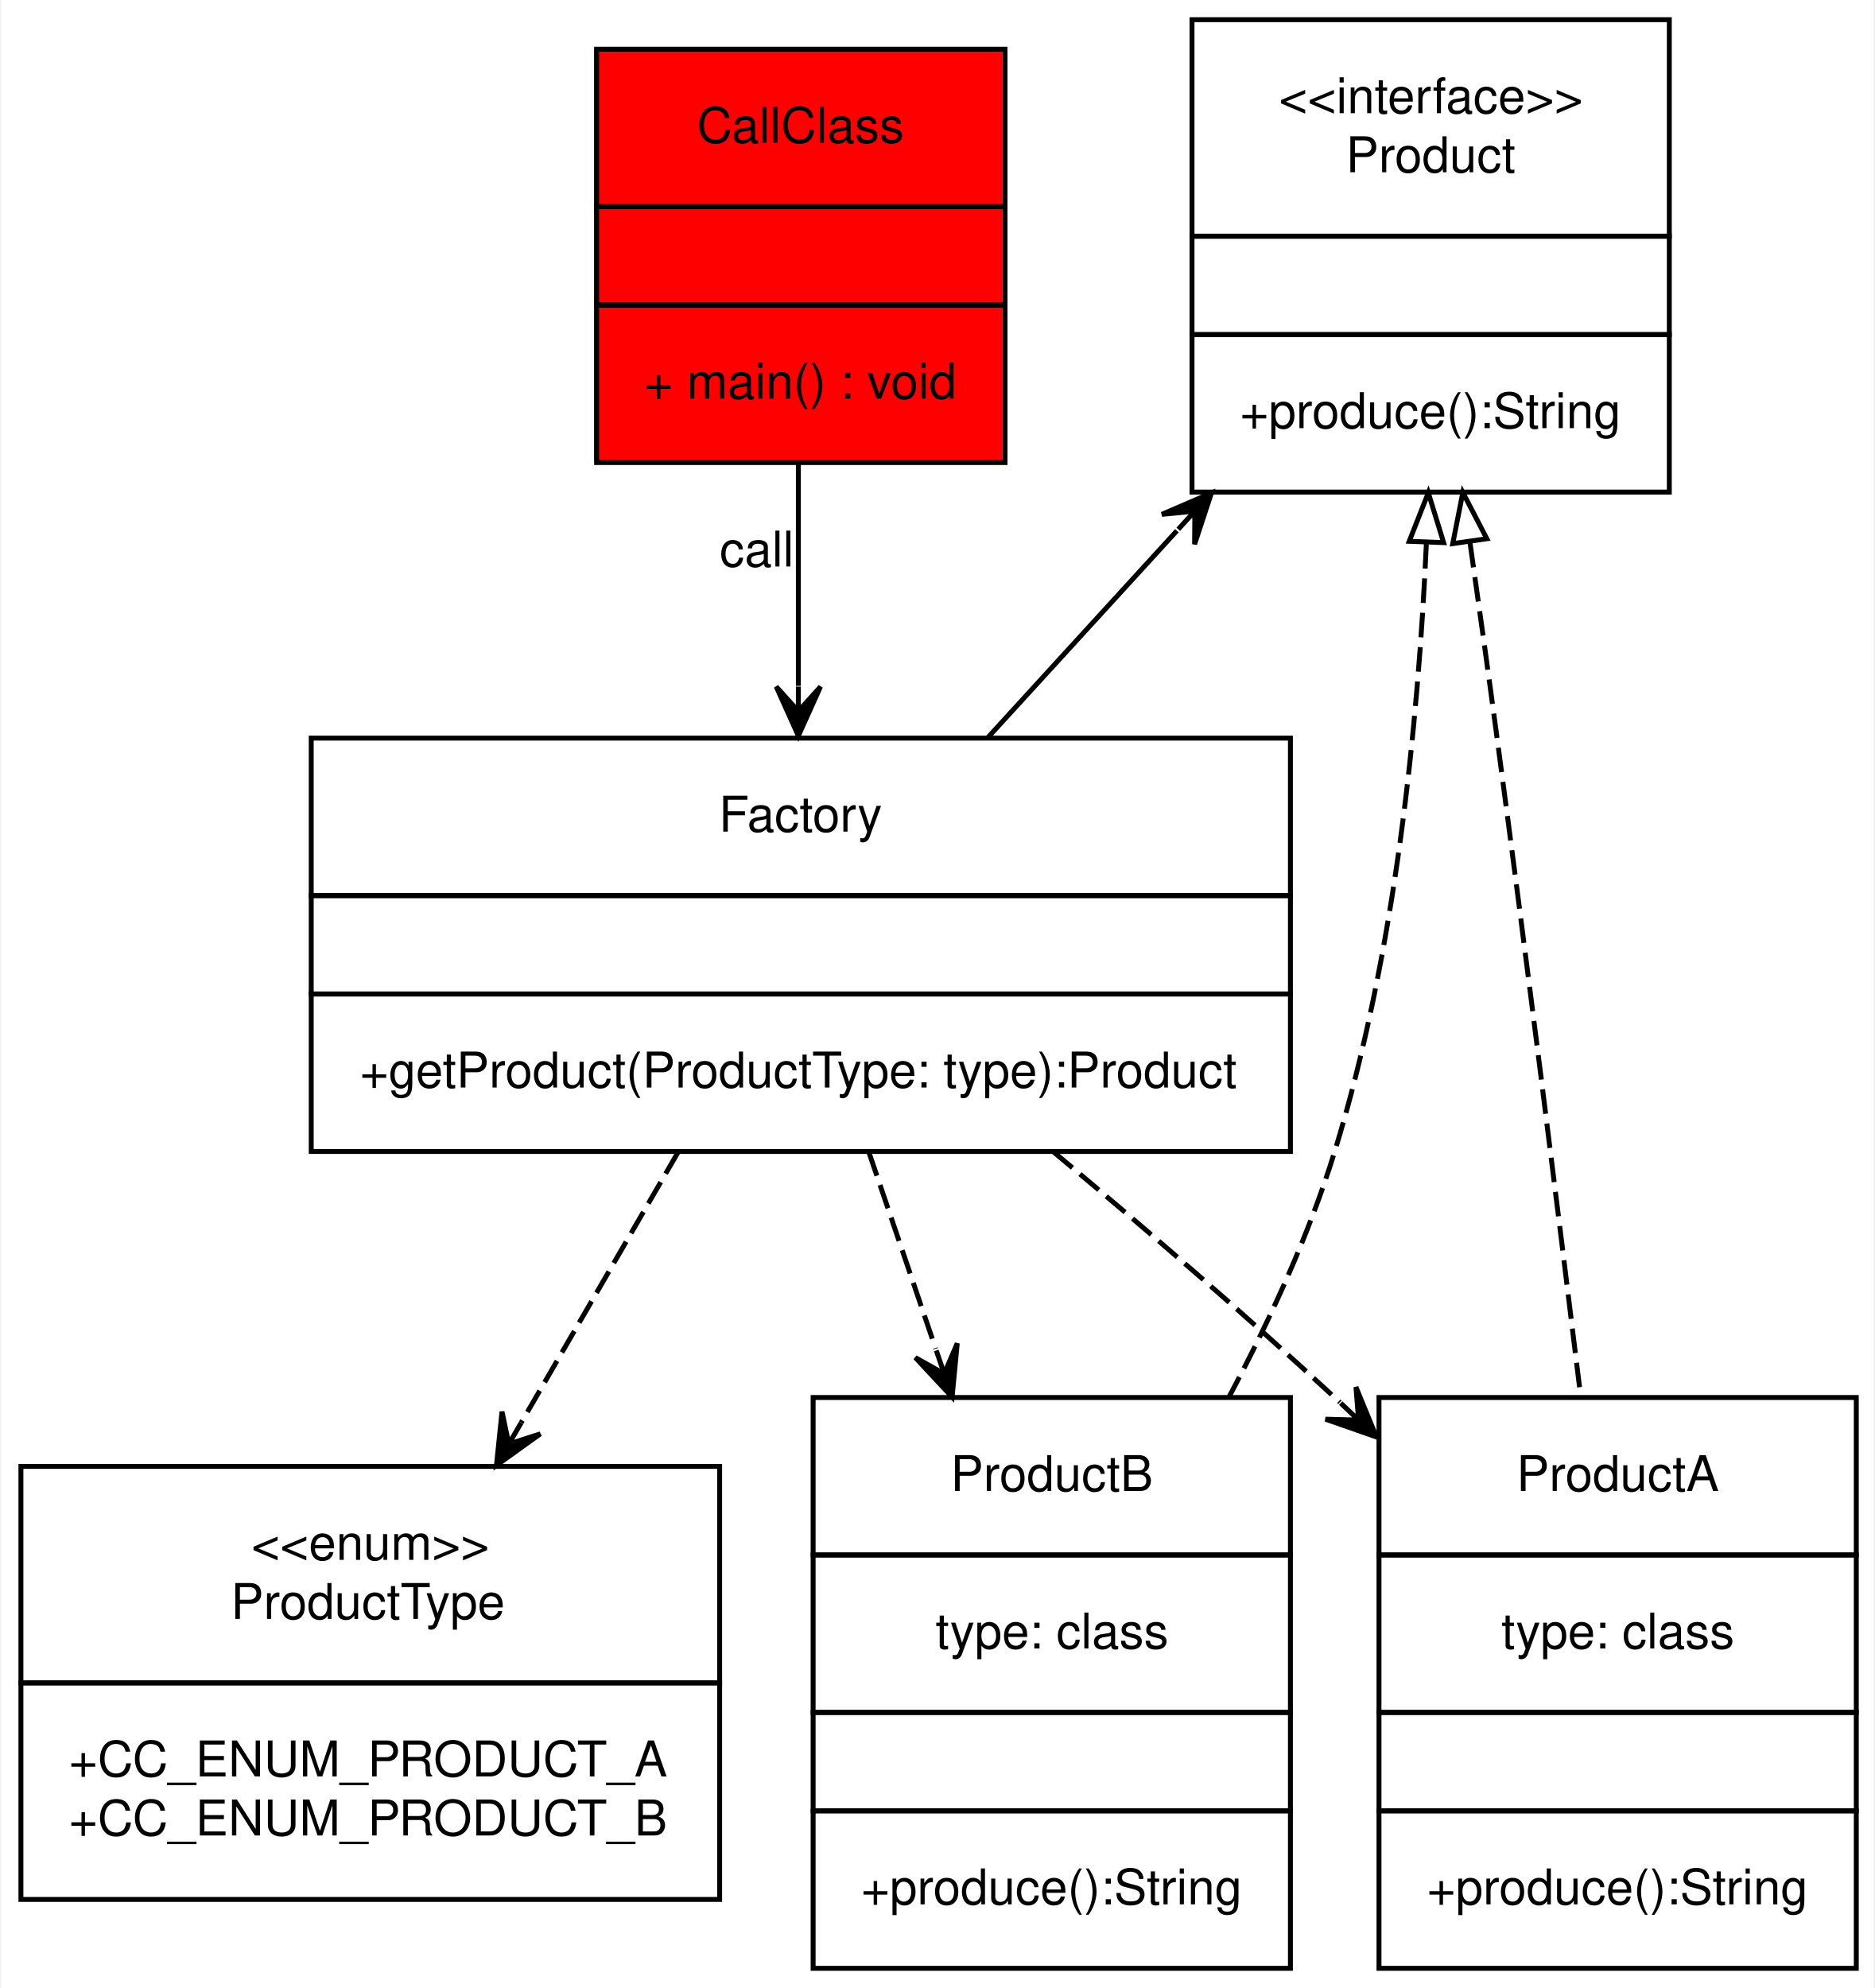
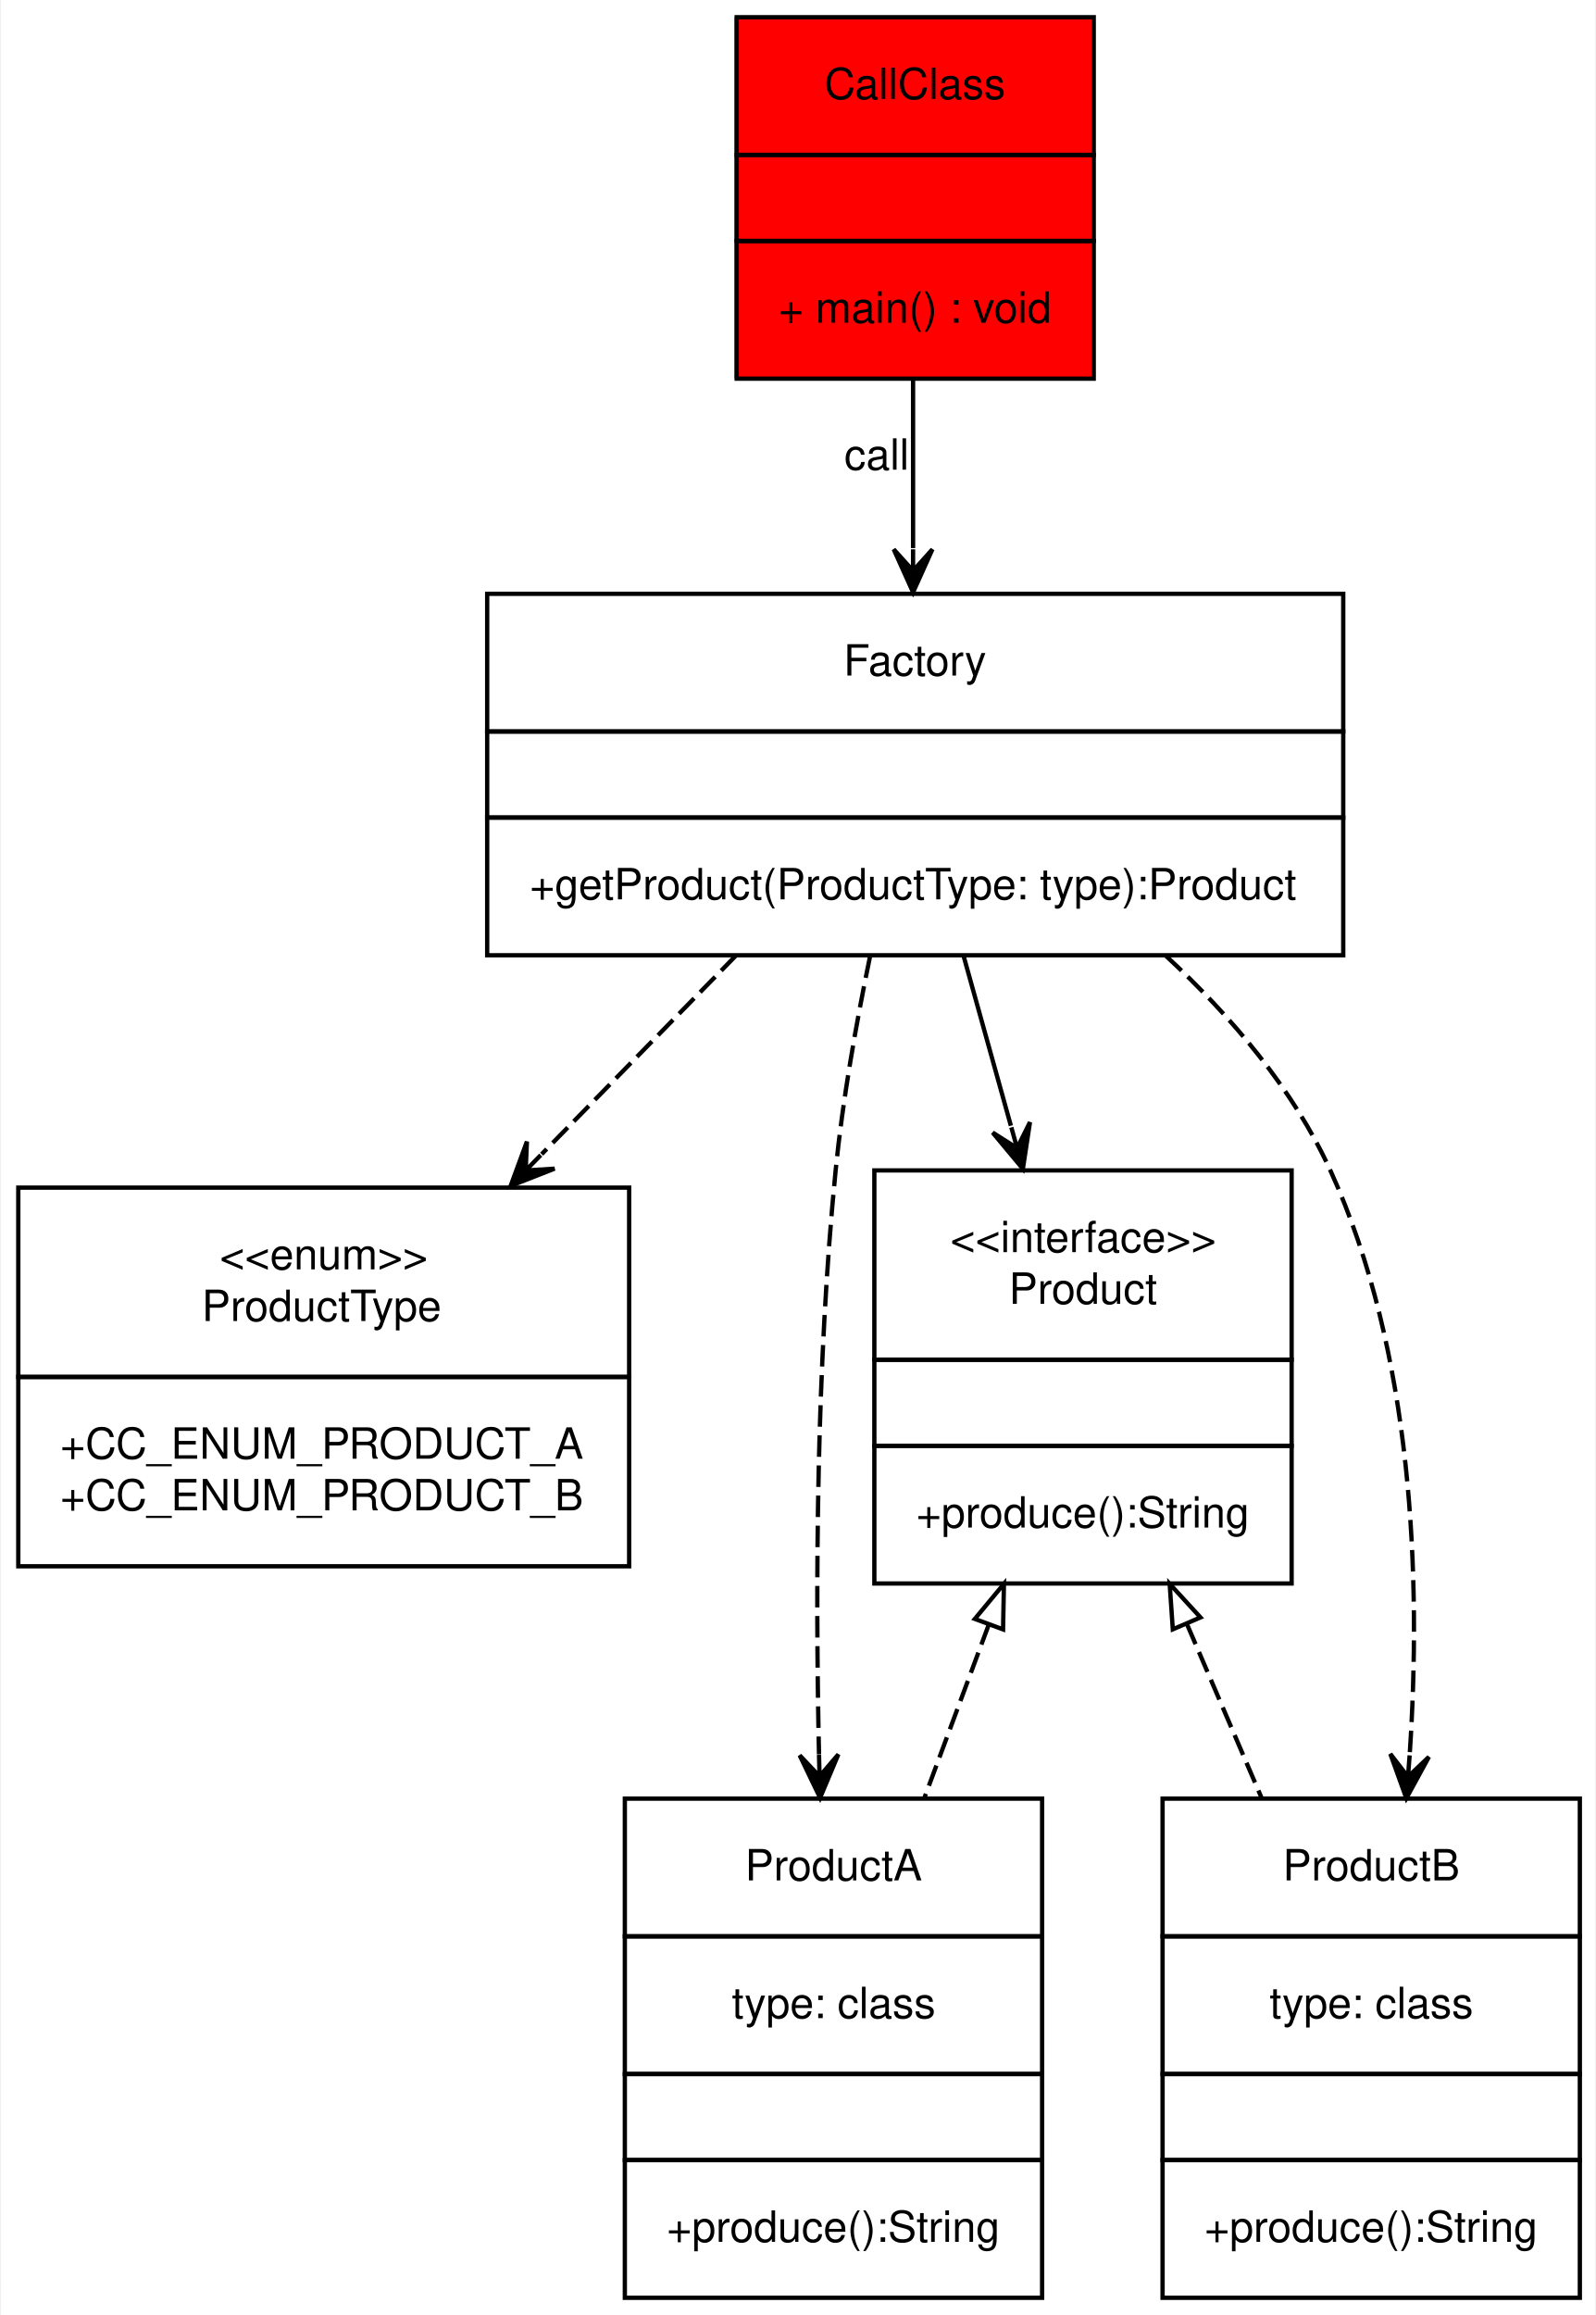
- <svg xmlns="http://www.w3.org/2000/svg" width="381pt" height="404pt" viewBox="0.00 0.00 380.50 404.00">
-   <g id="graph0" class="graph" transform="scale(1 1) rotate(0) translate(4 400)">
-     <polygon fill="#ffffff" stroke="transparent" points="-4,4 -4,-400 376.5,-400 376.5,4 -4,4" />
+ <svg xmlns="http://www.w3.org/2000/svg" width="371pt" height="538pt" viewBox="0.00 0.00 370.50 538.00">
+   <g id="graph0" class="graph" transform="scale(1 1) rotate(0) translate(4 534)">
+     <polygon fill="#ffffff" stroke="transparent" points="-4,4 -4,-534 366.5,-534 366.5,4 -4,4" />
    <g id="node1" class="node">
-       <polygon fill="#ff0000" stroke="transparent" points="116.5,-306 116.5,-390 199.5,-390 199.5,-306 116.5,-306" />
-       <polygon fill="none" stroke="#000000" points="117,-358 117,-390 200,-390 200,-358 117,-358" />
-       <text text-anchor="start" x="137.393" y="-371" font-family="Helvetica,sans-Serif" font-size="10.00" fill="#000000">CallClass</text>
-       <polygon fill="none" stroke="#000000" points="117,-338 117,-358 200,-358 200,-338 117,-338" />
-       <polygon fill="none" stroke="#000000" points="117,-306 117,-338 200,-338 200,-306 117,-306" />
-       <text text-anchor="start" x="126.692" y="-319" font-family="Helvetica,sans-Serif" font-size="10.00" fill="#000000">+ main() : void</text>
+       <polygon fill="#ff0000" stroke="transparent" points="166.5,-446 166.5,-530 249.5,-530 249.5,-446 166.5,-446" />
+       <polygon fill="none" stroke="#000000" points="167,-498 167,-530 250,-530 250,-498 167,-498" />
+       <text text-anchor="start" x="187.393" y="-511" font-family="Helvetica,sans-Serif" font-size="10.00" fill="#000000">CallClass</text>
+       <polygon fill="none" stroke="#000000" points="167,-478 167,-498 250,-498 250,-478 167,-478" />
+       <polygon fill="none" stroke="#000000" points="167,-446 167,-478 250,-478 250,-446 167,-446" />
+       <text text-anchor="start" x="176.692" y="-459" font-family="Helvetica,sans-Serif" font-size="10.00" fill="#000000">+ main() : void</text>
    </g>
    <g id="node2" class="node">
-       <polygon fill="none" stroke="#000000" points="59,-218 59,-250 258,-250 258,-218 59,-218" />
-       <text text-anchor="start" x="141.833" y="-231" font-family="Helvetica,sans-Serif" font-size="10.00" fill="#000000">Factory</text>
-       <polygon fill="none" stroke="#000000" points="59,-198 59,-218 258,-218 258,-198 59,-198" />
-       <polygon fill="none" stroke="#000000" points="59,-166 59,-198 258,-198 258,-166 59,-166" />
-       <text text-anchor="start" x="68.891" y="-179" font-family="Helvetica,sans-Serif" font-size="10.00" fill="#000000">+getProduct(ProductType: type):Product</text>
+       <polygon fill="none" stroke="#000000" points="109,-364 109,-396 308,-396 308,-364 109,-364" />
+       <text text-anchor="start" x="191.833" y="-377" font-family="Helvetica,sans-Serif" font-size="10.00" fill="#000000">Factory</text>
+       <polygon fill="none" stroke="#000000" points="109,-344 109,-364 308,-364 308,-344 109,-344" />
+       <polygon fill="none" stroke="#000000" points="109,-312 109,-344 308,-344 308,-312 109,-312" />
+       <text text-anchor="start" x="118.891" y="-325" font-family="Helvetica,sans-Serif" font-size="10.00" fill="#000000">+getProduct(ProductType: type):Product</text>
    </g>
    <g id="edge7" class="edge">
-       <path fill="none" stroke="#000000" d="M158,-305.995C158,-291.729 158,-275.606 158,-260.617" />
-       <polygon fill="#000000" stroke="#000000" points="158,-250.459 162.5,-260.459 158,-255.459 158,-260.459 158,-260.459 158,-260.459 158,-255.459 153.5,-260.459 158,-250.459 158,-250.459" />
-       <text text-anchor="middle" x="149.548" y="-284.869" font-family="Helvetica,sans-Serif" font-size="10.00" fill="#000000">call</text>
+       <path fill="none" stroke="#000000" d="M208,-445.969C208,-433.493 208,-419.669 208,-406.611" />
+       <polygon fill="#000000" stroke="#000000" points="208,-396.342 212.5,-406.342 208,-401.342 208,-406.342 208,-406.342 208,-406.342 208,-401.342 203.5,-406.342 208,-396.342 208,-396.342" />
+       <text text-anchor="middle" x="199.548" y="-424.843" font-family="Helvetica,sans-Serif" font-size="10.00" fill="#000000">call</text>
    </g>
    <g id="node3" class="node">
-       <polygon fill="none" stroke="#000000" points="0,-58 0,-102 142,-102 142,-58 0,-58" />
-       <text text-anchor="start" x="46.819" y="-83" font-family="Helvetica,sans-Serif" font-size="10.00" fill="#000000">&lt;&lt;enum&gt;&gt;</text>
-       <text text-anchor="start" x="42.66" y="-71" font-family="Helvetica,sans-Serif" font-size="10.00" fill="#000000">ProductType</text>
-       <polygon fill="none" stroke="#000000" points="0,-14 0,-58 142,-58 142,-14 0,-14" />
-       <text text-anchor="start" x="9.754" y="-39" font-family="Helvetica,sans-Serif" font-size="10.00" fill="#000000">+CC_ENUM_PRODUCT_A</text>
-       <text text-anchor="start" x="9.754" y="-27" font-family="Helvetica,sans-Serif" font-size="10.00" fill="#000000">+CC_ENUM_PRODUCT_B</text>
+       <polygon fill="none" stroke="#000000" points="0,-214 0,-258 142,-258 142,-214 0,-214" />
+       <text text-anchor="start" x="46.819" y="-239" font-family="Helvetica,sans-Serif" font-size="10.00" fill="#000000">&lt;&lt;enum&gt;&gt;</text>
+       <text text-anchor="start" x="42.66" y="-227" font-family="Helvetica,sans-Serif" font-size="10.00" fill="#000000">ProductType</text>
+       <polygon fill="none" stroke="#000000" points="0,-170 0,-214 142,-214 142,-170 0,-170" />
+       <text text-anchor="start" x="9.754" y="-195" font-family="Helvetica,sans-Serif" font-size="10.00" fill="#000000">+CC_ENUM_PRODUCT_A</text>
+       <text text-anchor="start" x="9.754" y="-183" font-family="Helvetica,sans-Serif" font-size="10.00" fill="#000000">+CC_ENUM_PRODUCT_B</text>
    </g>
    <g id="edge3" class="edge">
-       <path fill="none" stroke="#000000" stroke-dasharray="5,2" d="M133.534,-165.817C123.643,-148.764 112.117,-128.892 101.674,-110.887" />
-       <polygon fill="#000000" stroke="#000000" points="96.647,-102.218 105.556,-108.611 99.155,-106.543 101.664,-110.868 101.664,-110.868 101.664,-110.868 99.155,-106.543 97.771,-113.126 96.647,-102.218 96.647,-102.218" />
+       <path fill="none" stroke="#000000" stroke-dasharray="5,2" d="M166.895,-311.995C152.672,-297.46 136.561,-280.996 121.66,-265.77" />
+       <polygon fill="#000000" stroke="#000000" points="114.457,-258.408 124.667,-262.408 117.954,-261.982 121.451,-265.555 121.451,-265.555 121.451,-265.555 117.954,-261.982 118.234,-268.703 114.457,-258.408 114.457,-258.408" />
+     </g>
+     <g id="node4" class="node">
+       <polygon fill="none" stroke="#000000" points="199,-218 199,-262 296,-262 296,-218 199,-218" />
+       <text text-anchor="start" x="216.651" y="-243" font-family="Helvetica,sans-Serif" font-size="10.00" fill="#000000">&lt;&lt;interface&gt;&gt;</text>
+       <text text-anchor="start" x="230.273" y="-231" font-family="Helvetica,sans-Serif" font-size="10.00" fill="#000000">Product</text>
+       <polygon fill="none" stroke="#000000" points="199,-198 199,-218 296,-218 296,-198 199,-198" />
+       <polygon fill="none" stroke="#000000" points="199,-166 199,-198 296,-198 296,-166 199,-166" />
+       <text text-anchor="start" x="208.743" y="-179" font-family="Helvetica,sans-Serif" font-size="10.00" fill="#000000">+produce():String</text>
+     </g>
+     <g id="edge4" class="edge">
+       <path fill="none" stroke="#000000" d="M219.701,-311.995C223.17,-299.544 227.033,-285.678 230.735,-272.386" />
+       <polygon fill="#000000" stroke="#000000" points="233.526,-262.367 235.178,-273.208 232.185,-267.183 230.843,-272 230.843,-272 230.843,-272 232.185,-267.183 226.508,-270.793 233.526,-262.367 233.526,-262.367" />
    </g>
    <g id="node5" class="node">
-       <polygon fill="none" stroke="#000000" points="276,-84 276,-116 373,-116 373,-84 276,-84" />
-       <text text-anchor="start" x="303.938" y="-97" font-family="Helvetica,sans-Serif" font-size="10.00" fill="#000000">ProductA</text>
-       <polygon fill="none" stroke="#000000" points="276,-52 276,-84 373,-84 373,-52 276,-52" />
-       <text text-anchor="start" x="300.884" y="-65" font-family="Helvetica,sans-Serif" font-size="10.00" fill="#000000">type: class</text>
-       <polygon fill="none" stroke="#000000" points="276,-32 276,-52 373,-52 373,-32 276,-32" />
-       <polygon fill="none" stroke="#000000" points="276,0 276,-32 373,-32 373,0 276,0" />
-       <text text-anchor="start" x="285.743" y="-13" font-family="Helvetica,sans-Serif" font-size="10.00" fill="#000000">+produce():String</text>
+       <polygon fill="none" stroke="#000000" points="141,-84 141,-116 238,-116 238,-84 141,-84" />
+       <text text-anchor="start" x="168.939" y="-97" font-family="Helvetica,sans-Serif" font-size="10.00" fill="#000000">ProductA</text>
+       <polygon fill="none" stroke="#000000" points="141,-52 141,-84 238,-84 238,-52 141,-52" />
+       <text text-anchor="start" x="165.883" y="-65" font-family="Helvetica,sans-Serif" font-size="10.00" fill="#000000">type: class</text>
+       <polygon fill="none" stroke="#000000" points="141,-32 141,-52 238,-52 238,-32 141,-32" />
+       <polygon fill="none" stroke="#000000" points="141,0 141,-32 238,-32 238,0 141,0" />
+       <text text-anchor="start" x="150.743" y="-13" font-family="Helvetica,sans-Serif" font-size="10.00" fill="#000000">+produce():String</text>
    </g>
-     <g id="edge4" class="edge">
-       <path fill="none" stroke="#000000" stroke-dasharray="5,2" d="M209.867,-165.902C228.235,-150.556 248.84,-132.835 267,-116 267.349,-115.676 267.7,-115.351 268.05,-115.024" />
-       <polygon fill="#000000" stroke="#000000" points="275.479,-107.98 271.319,-118.126 271.851,-111.42 268.223,-114.86 268.223,-114.86 268.223,-114.86 271.851,-111.42 265.126,-111.595 275.479,-107.98 275.479,-107.98" />
+     <g id="edge5" class="edge">
+       <path fill="none" stroke="#000000" stroke-dasharray="5,2" d="M197.982,-311.651C194.77,-296.128 191.626,-278.357 190,-262 185.521,-216.935 185.267,-165.993 186.135,-126.288" />
+       <polygon fill="#000000" stroke="#000000" points="186.385,-116.186 190.636,-126.294 186.261,-121.185 186.137,-126.183 186.137,-126.183 186.137,-126.183 186.261,-121.185 181.639,-126.072 186.385,-116.186 186.385,-116.186" />
    </g>
    <g id="node6" class="node">
-       <polygon fill="none" stroke="#000000" points="161,-84 161,-116 258,-116 258,-84 161,-84" />
-       <text text-anchor="start" x="188.939" y="-97" font-family="Helvetica,sans-Serif" font-size="10.00" fill="#000000">ProductB</text>
-       <polygon fill="none" stroke="#000000" points="161,-52 161,-84 258,-84 258,-52 161,-52" />
-       <text text-anchor="start" x="185.883" y="-65" font-family="Helvetica,sans-Serif" font-size="10.00" fill="#000000">type: class</text>
-       <polygon fill="none" stroke="#000000" points="161,-32 161,-52 258,-52 258,-32 161,-32" />
-       <polygon fill="none" stroke="#000000" points="161,0 161,-32 258,-32 258,0 161,0" />
-       <text text-anchor="start" x="170.743" y="-13" font-family="Helvetica,sans-Serif" font-size="10.00" fill="#000000">+produce():String</text>
-     </g>
-     <g id="edge5" class="edge">
-       <path fill="none" stroke="#000000" stroke-dasharray="5,2" d="M172.342,-165.817C176.562,-153.406 181.29,-139.5 185.911,-125.909" />
-       <polygon fill="#000000" stroke="#000000" points="189.248,-116.093 190.29,-127.009 187.639,-120.827 186.029,-125.561 186.029,-125.561 186.029,-125.561 187.639,-120.827 181.769,-124.112 189.248,-116.093 189.248,-116.093" />
-     </g>
-     <g id="node4" class="node">
-       <polygon fill="none" stroke="#000000" points="238,-352 238,-396 335,-396 335,-352 238,-352" />
-       <text text-anchor="start" x="255.651" y="-377" font-family="Helvetica,sans-Serif" font-size="10.00" fill="#000000">&lt;&lt;interface&gt;&gt;</text>
-       <text text-anchor="start" x="269.273" y="-365" font-family="Helvetica,sans-Serif" font-size="10.00" fill="#000000">Product</text>
-       <polygon fill="none" stroke="#000000" points="238,-332 238,-352 335,-352 335,-332 238,-332" />
-       <polygon fill="none" stroke="#000000" points="238,-300 238,-332 335,-332 335,-300 238,-300" />
-       <text text-anchor="start" x="247.743" y="-313" font-family="Helvetica,sans-Serif" font-size="10.00" fill="#000000">+produce():String</text>
+       <polygon fill="none" stroke="#000000" points="266,-84 266,-116 363,-116 363,-84 266,-84" />
+       <text text-anchor="start" x="293.938" y="-97" font-family="Helvetica,sans-Serif" font-size="10.00" fill="#000000">ProductB</text>
+       <polygon fill="none" stroke="#000000" points="266,-52 266,-84 363,-84 363,-52 266,-52" />
+       <text text-anchor="start" x="290.884" y="-65" font-family="Helvetica,sans-Serif" font-size="10.00" fill="#000000">type: class</text>
+       <polygon fill="none" stroke="#000000" points="266,-32 266,-52 363,-52 363,-32 266,-32" />
+       <polygon fill="none" stroke="#000000" points="266,0 266,-32 363,-32 363,0 266,0" />
+       <text text-anchor="start" x="275.743" y="-13" font-family="Helvetica,sans-Serif" font-size="10.00" fill="#000000">+produce():String</text>
    </g>
    <g id="edge6" class="edge">
-       <path fill="none" stroke="#000000" d="M234.933,-292.146C222.145,-278.159 208.639,-263.386 196.572,-250.189" />
-       <polygon fill="#000000" stroke="#000000" points="241.95,-299.82 231.881,-295.476 238.576,-296.13 235.202,-292.44 235.202,-292.44 235.202,-292.44 238.576,-296.13 238.523,-289.403 241.95,-299.82 241.95,-299.82" />
+       <path fill="none" stroke="#000000" stroke-dasharray="5,2" d="M266.781,-311.856C281.93,-297.829 296.379,-280.899 305,-262 324.26,-219.778 326.176,-167.394 323.45,-126.282" />
+       <polygon fill="#000000" stroke="#000000" points="322.664,-116.085 327.919,-125.71 323.048,-121.07 323.433,-126.056 323.433,-126.056 323.433,-126.056 323.048,-121.07 318.946,-126.401 322.664,-116.085 322.664,-116.085" />
    </g>
    <g id="edge1" class="edge">
-       <path fill="none" stroke="#000000" stroke-dasharray="5,2" d="M294.507,-289.65C296.361,-276.607 298.281,-262.837 300,-250 306.019,-205.051 312.365,-154.116 317.018,-116.007" />
-       <polygon fill="none" stroke="#000000" points="290.989,-289.528 293.04,-299.922 297.919,-290.518 290.989,-289.528" />
+       <path fill="none" stroke="#000000" stroke-dasharray="5,2" d="M225.619,-156.494C220.717,-143.309 215.503,-129.283 210.592,-116.075" />
+       <polygon fill="none" stroke="#000000" points="222.359,-157.768 229.125,-165.922 228.921,-155.329 222.359,-157.768" />
    </g>
    <g id="edge2" class="edge">
-       <path fill="none" stroke="#000000" stroke-dasharray="5,2" d="M285.623,-289.453C283.994,-253.198 279.327,-206.073 267,-166 261.806,-149.116 253.883,-131.828 245.547,-116.172" />
-       <polygon fill="none" stroke="#000000" points="282.141,-289.996 286.02,-299.855 289.135,-289.729 282.141,-289.996" />
+       <path fill="none" stroke="#000000" stroke-dasharray="5,2" d="M271.698,-156.494C277.361,-143.309 283.385,-129.283 289.058,-116.075" />
+       <polygon fill="none" stroke="#000000" points="268.379,-155.352 267.649,-165.922 274.811,-158.115 268.379,-155.352" />
    </g>
  </g>
</svg>
